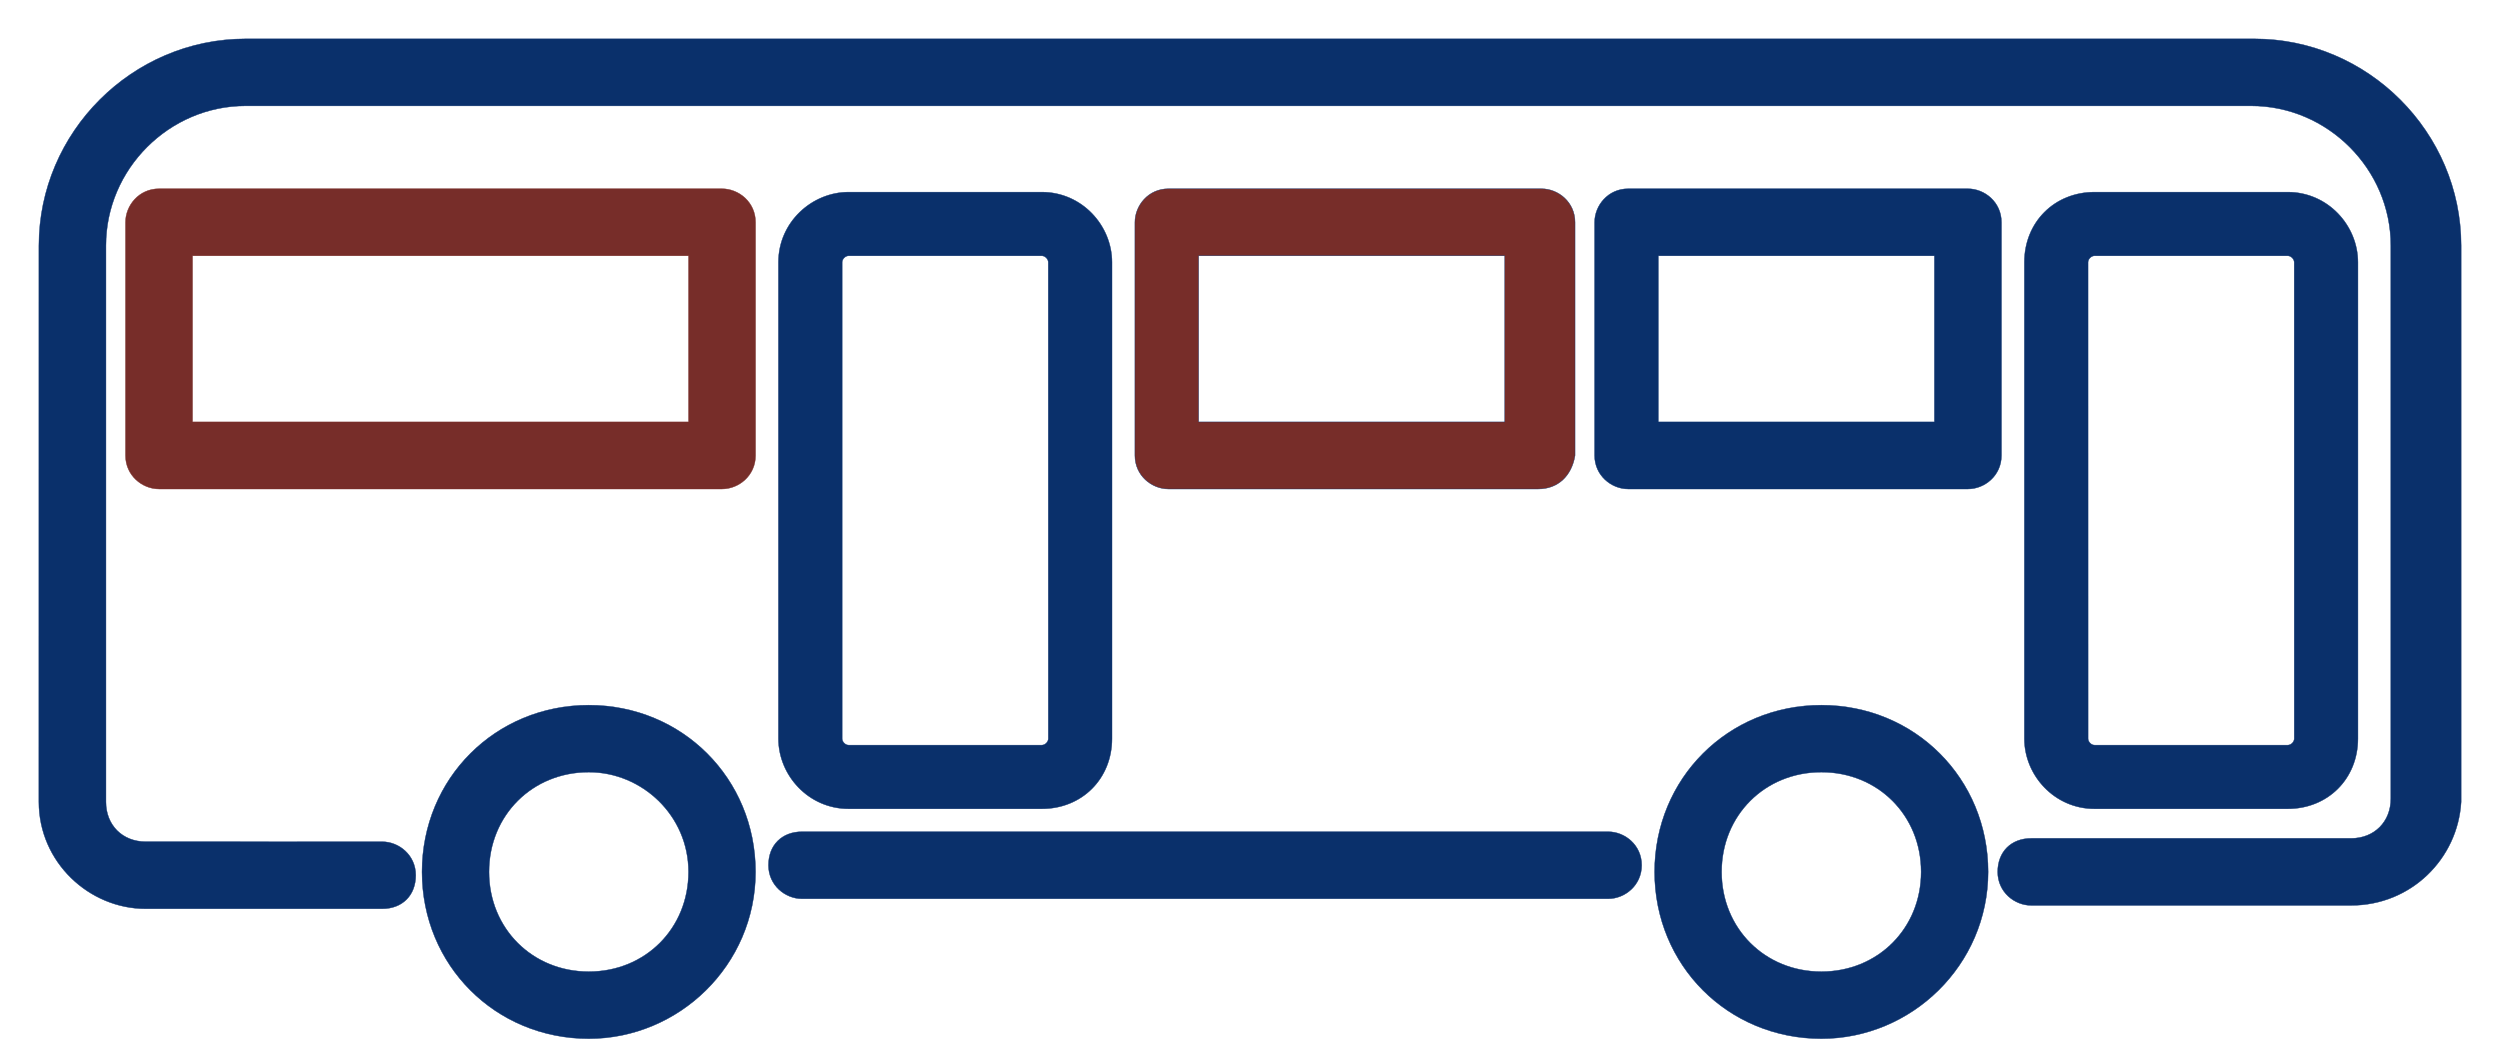
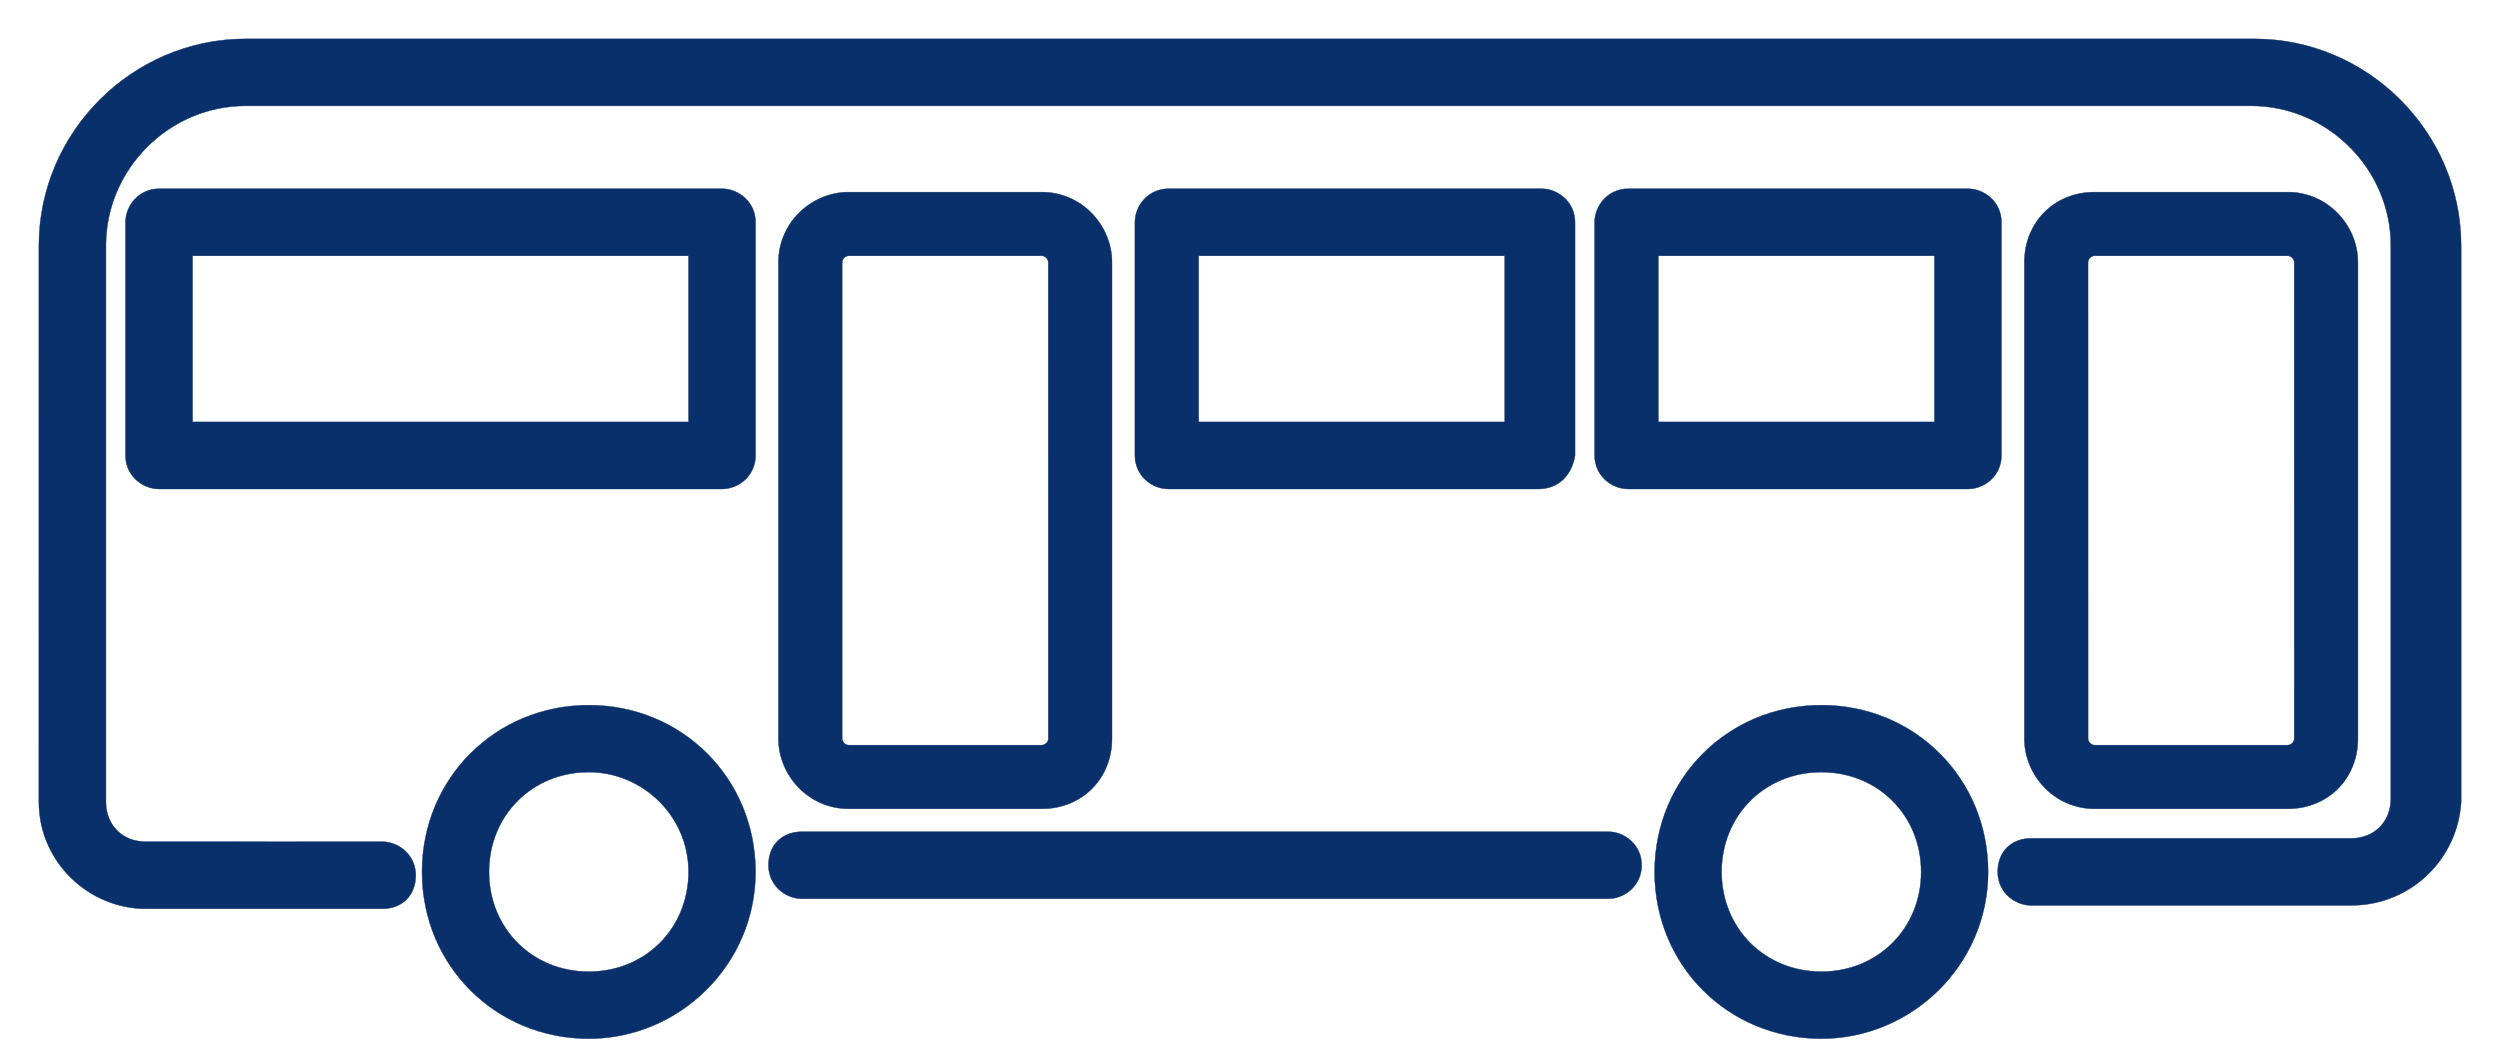
<svg xmlns="http://www.w3.org/2000/svg" width="64" height="27" viewBox="0 0 64 27" fill="none">
  <path d="M10.804 22.32C10.804 24.711 12.682 26.59 15.073 26.59C17.378 26.59 19.342 24.711 19.342 22.32C19.342 19.93 17.463 18.052 15.073 18.052C12.682 18.052 10.804 19.93 10.804 22.32ZM12.519 22.32C12.519 20.873 13.626 19.767 15.073 19.767C16.434 19.767 17.626 20.874 17.626 22.32C17.626 23.767 16.52 24.874 15.073 24.874C13.626 24.874 12.519 23.767 12.519 22.32Z" fill="#0A306B" stroke="#0A306B" stroke-width="0.01" />
  <path d="M42.358 22.32C42.358 24.711 44.236 26.59 46.627 26.59C48.932 26.59 50.896 24.711 50.896 22.32C50.896 19.93 49.018 18.052 46.627 18.052C44.236 18.052 42.358 19.93 42.358 22.32ZM44.073 22.32C44.073 20.873 45.18 19.767 46.627 19.767C48.074 19.767 49.181 20.873 49.181 22.32C49.181 23.767 48.074 24.874 46.627 24.874C45.18 24.874 44.073 23.767 44.073 22.32Z" fill="#0A306B" stroke="#0A306B" stroke-width="0.01" />
-   <path d="M4.071 12.518H18.484C18.913 12.518 19.342 12.175 19.342 11.66V5.691C19.342 5.175 18.913 4.832 18.484 4.832H4.071C3.556 4.832 3.213 5.262 3.213 5.691V11.66C3.213 12.175 3.642 12.518 4.071 12.518ZM17.627 10.802H4.929V6.548H17.627V10.802Z" fill="#772D29" stroke="#772D29" stroke-width="0.01" />
-   <path d="M40.321 11.661L40.321 11.661V11.66V5.691C40.321 5.175 39.892 4.832 39.463 4.832H29.912C29.396 4.832 29.054 5.262 29.054 5.691V11.66C29.054 12.175 29.483 12.518 29.912 12.518H39.378C39.635 12.518 39.849 12.432 40.011 12.282C40.171 12.132 40.279 11.918 40.321 11.661ZM38.521 10.802H30.685V6.548H38.521V10.802Z" fill="#772D29" stroke="#0A306B" stroke-width="0.01" />
+   <path d="M4.071 12.518H18.484C18.913 12.518 19.342 12.175 19.342 11.66V5.691C19.342 5.175 18.913 4.832 18.484 4.832H4.071C3.556 4.832 3.213 5.262 3.213 5.691V11.66C3.213 12.175 3.642 12.518 4.071 12.518ZM17.627 10.802H4.929V6.548H17.627V10.802Z" fill="#0A306B" stroke="#0A306B" stroke-width="0.01" />
+   <path d="M40.321 11.661L40.321 11.661V11.66V5.691C40.321 5.175 39.892 4.832 39.463 4.832H29.912C29.396 4.832 29.054 5.262 29.054 5.691V11.66C29.054 12.175 29.483 12.518 29.912 12.518H39.378C39.635 12.518 39.849 12.432 40.011 12.282C40.171 12.132 40.279 11.918 40.321 11.661ZM38.521 10.802H30.685V6.548H38.521V10.802Z" fill="#0A306B" stroke="#0A306B" stroke-width="0.01" />
  <path d="M41.681 12.518H50.379C50.808 12.518 51.237 12.175 51.237 11.66V5.691C51.237 5.175 50.808 4.832 50.379 4.832H41.681C41.165 4.832 40.822 5.262 40.822 5.691V11.66C40.822 12.175 41.252 12.518 41.681 12.518ZM49.521 10.802H42.453V6.548H49.521V10.802Z" fill="#0A306B" stroke="#0A306B" stroke-width="0.01" />
  <path d="M63.005 20.53V20.529V6.287C63.005 3.385 60.615 0.995 57.713 0.995H6.288C3.386 0.995 0.996 3.385 0.996 6.287L0.995 20.53C0.995 22.068 2.277 23.264 3.729 23.264H9.785C10.042 23.264 10.256 23.178 10.407 23.028C10.557 22.878 10.643 22.663 10.643 22.406C10.643 21.891 10.214 21.548 9.785 21.548L3.73 21.547C3.136 21.547 2.712 21.124 2.712 20.529V6.287C2.712 4.329 4.33 2.71 6.289 2.71H57.628C59.587 2.71 61.205 4.329 61.205 6.287V20.444C61.205 21.038 60.781 21.462 60.187 21.462H51.999C51.742 21.462 51.528 21.548 51.377 21.698C51.227 21.849 51.141 22.063 51.141 22.32C51.141 22.836 51.57 23.178 51.999 23.178H60.186H60.187V23.175L60.187 23.178L60.188 23.178C61.725 23.178 62.92 21.982 63.005 20.53Z" fill="#0A306B" stroke="#0A306B" stroke-width="0.01" />
  <path d="M21.725 20.705H26.671C27.697 20.705 28.467 19.936 28.467 18.91L28.467 6.714C28.467 5.773 27.697 4.918 26.671 4.918H21.725C20.784 4.918 19.928 5.688 19.928 6.714V18.909C19.928 19.85 20.699 20.705 21.725 20.705ZM21.559 6.714C21.559 6.673 21.58 6.631 21.611 6.6C21.642 6.569 21.684 6.548 21.725 6.548H26.67C26.712 6.548 26.753 6.569 26.784 6.6C26.816 6.632 26.836 6.673 26.836 6.714L26.837 18.91C26.837 18.951 26.816 18.992 26.785 19.024C26.753 19.055 26.712 19.075 26.671 19.075H21.725C21.683 19.075 21.642 19.055 21.611 19.023C21.579 18.992 21.559 18.951 21.559 18.91V6.714Z" fill="#0A306B" stroke="#0A306B" stroke-width="0.01" />
  <path d="M53.62 20.705H58.566C59.593 20.705 60.363 19.936 60.363 18.91L60.363 6.714C60.363 5.773 59.593 4.918 58.567 4.918H53.621C52.594 4.918 51.824 5.688 51.824 6.714L51.824 18.909C51.824 19.85 52.594 20.705 53.62 20.705ZM53.454 6.714C53.454 6.673 53.475 6.631 53.506 6.6C53.538 6.569 53.579 6.548 53.62 6.548H58.566C58.608 6.548 58.649 6.569 58.68 6.6C58.712 6.632 58.732 6.673 58.732 6.714L58.733 18.91C58.733 18.951 58.712 18.992 58.681 19.024C58.649 19.055 58.608 19.075 58.567 19.075H53.621C53.579 19.075 53.538 19.055 53.507 19.023C53.475 18.992 53.455 18.951 53.455 18.91L53.454 6.714Z" fill="#0A306B" stroke="#0A306B" stroke-width="0.01" />
  <path d="M20.531 23.008H41.169C41.598 23.008 42.026 22.664 42.027 22.15C42.027 21.634 41.598 21.292 41.169 21.292H20.531C20.274 21.292 20.059 21.378 19.909 21.528C19.758 21.678 19.673 21.893 19.673 22.15C19.673 22.665 20.102 23.008 20.531 23.008Z" fill="#0A306B" stroke="#0A306B" stroke-width="0.01" />
</svg>
